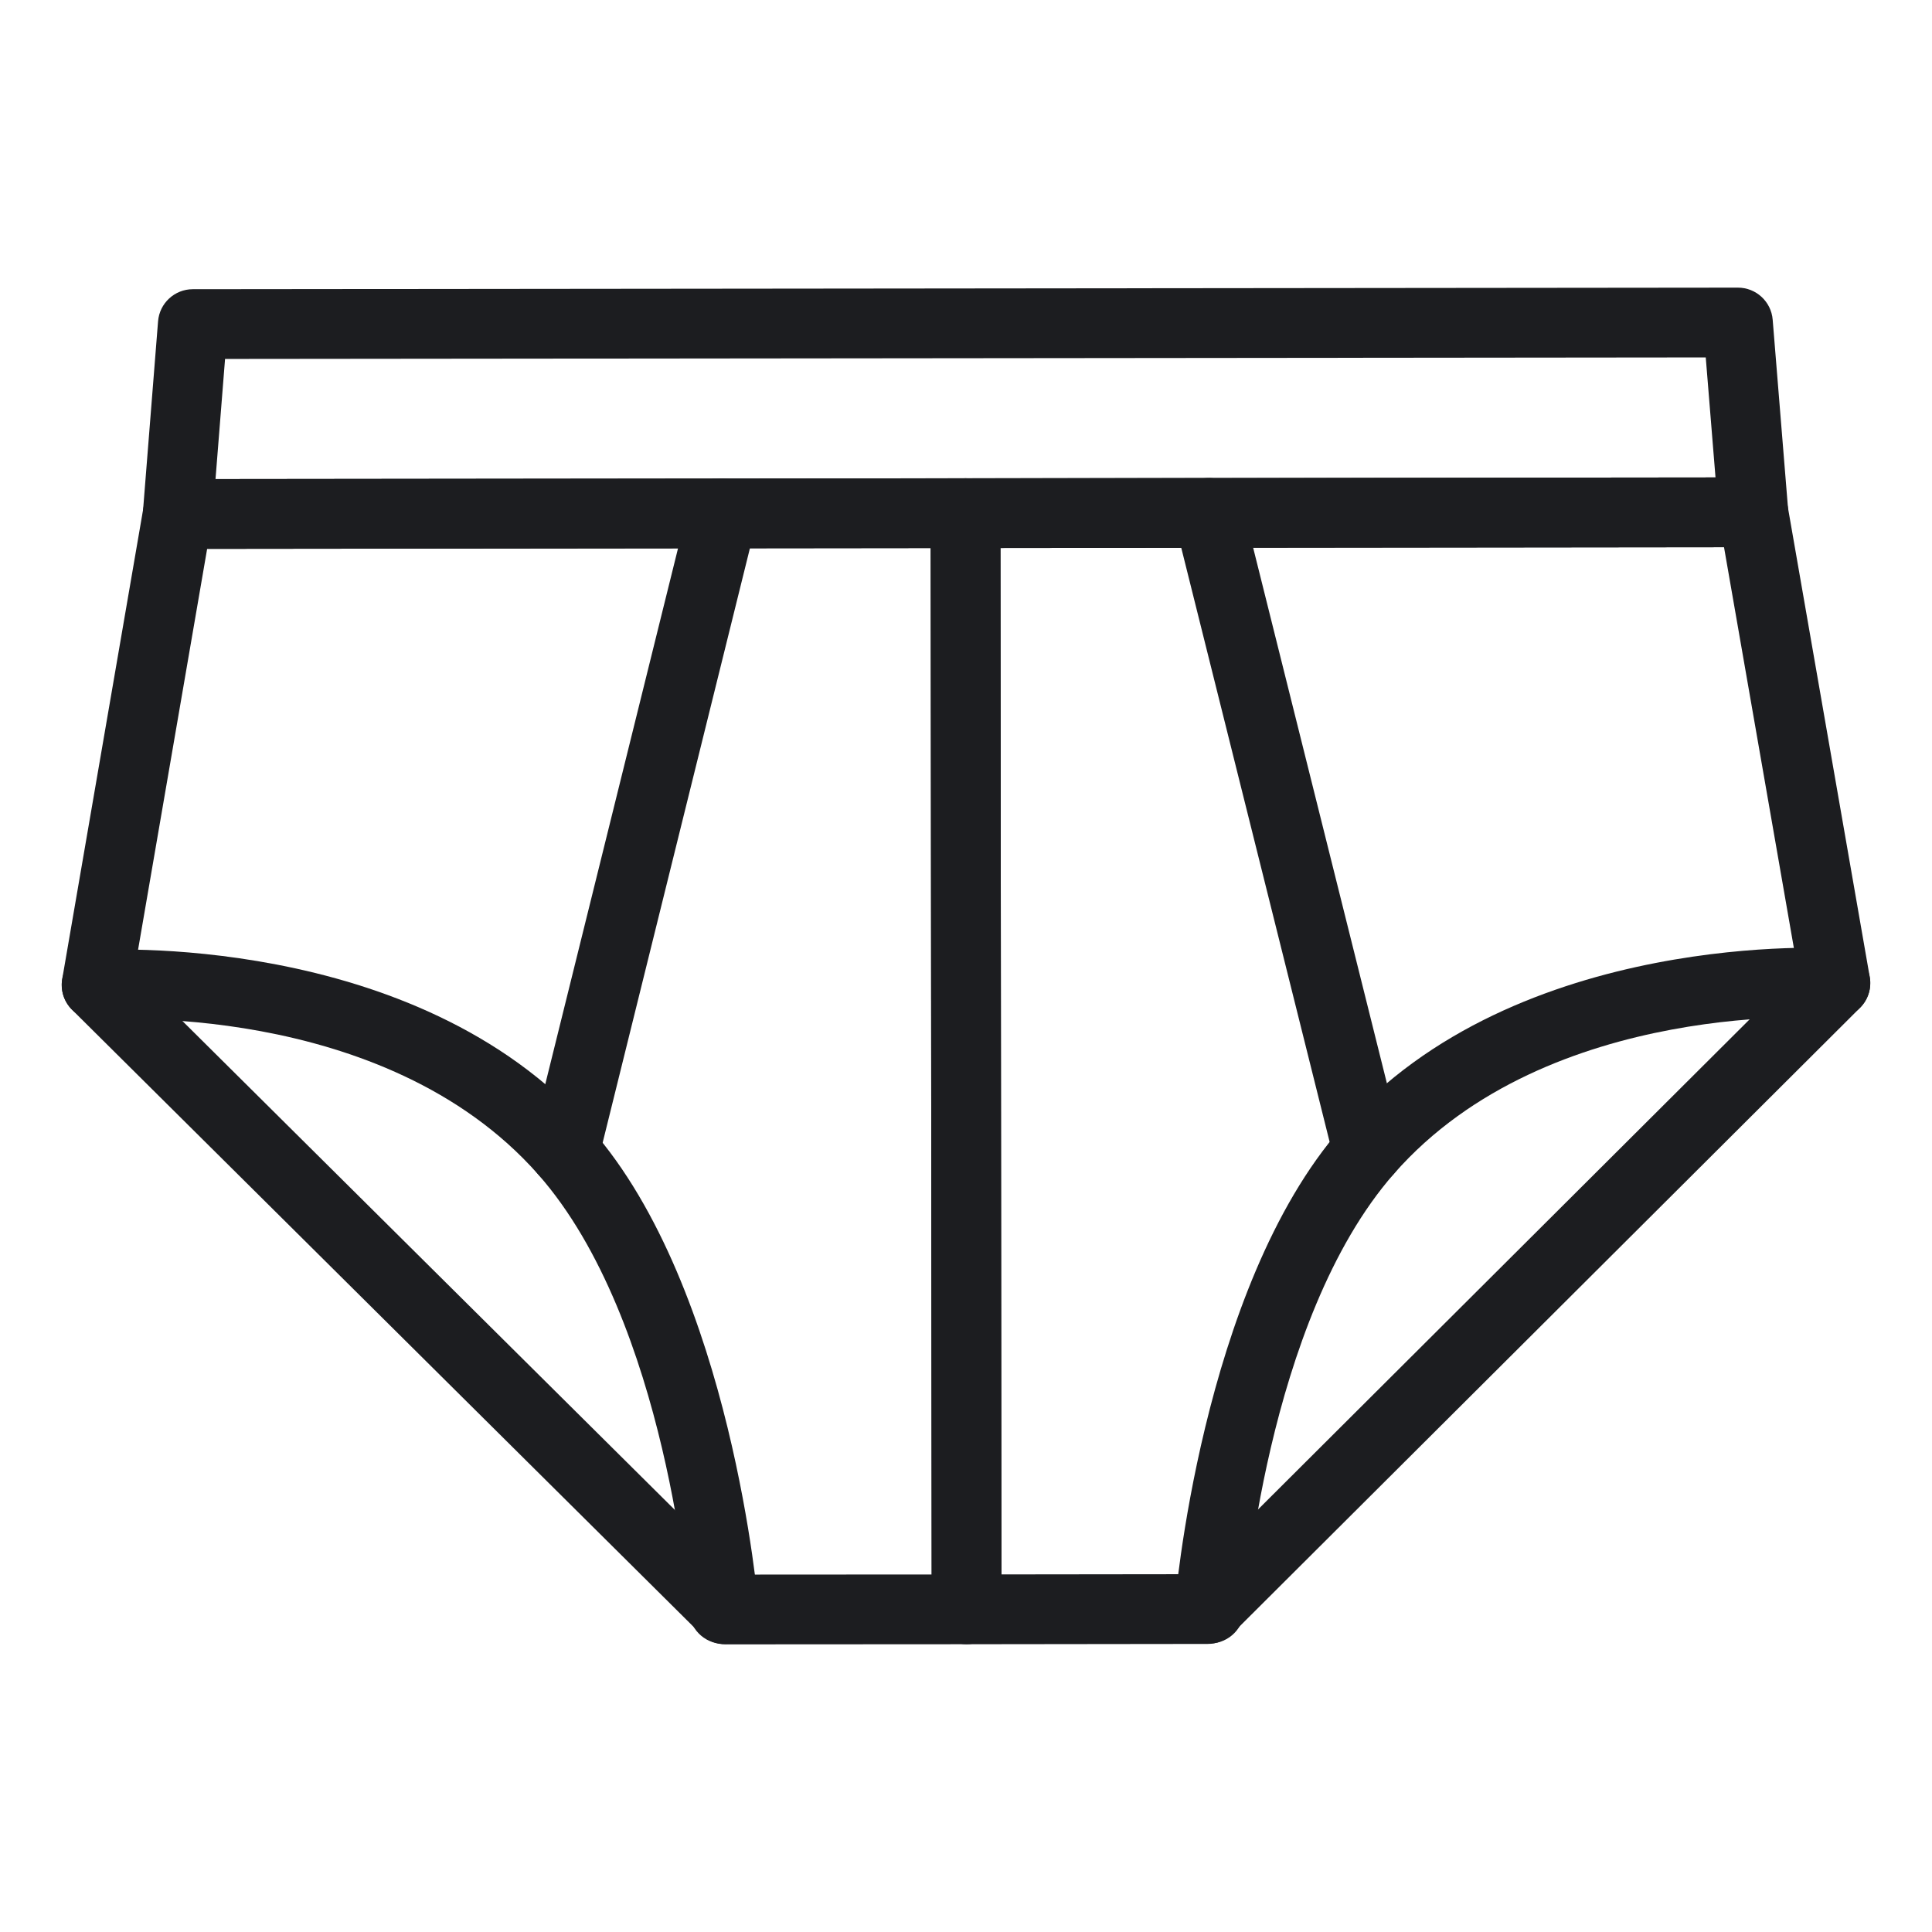
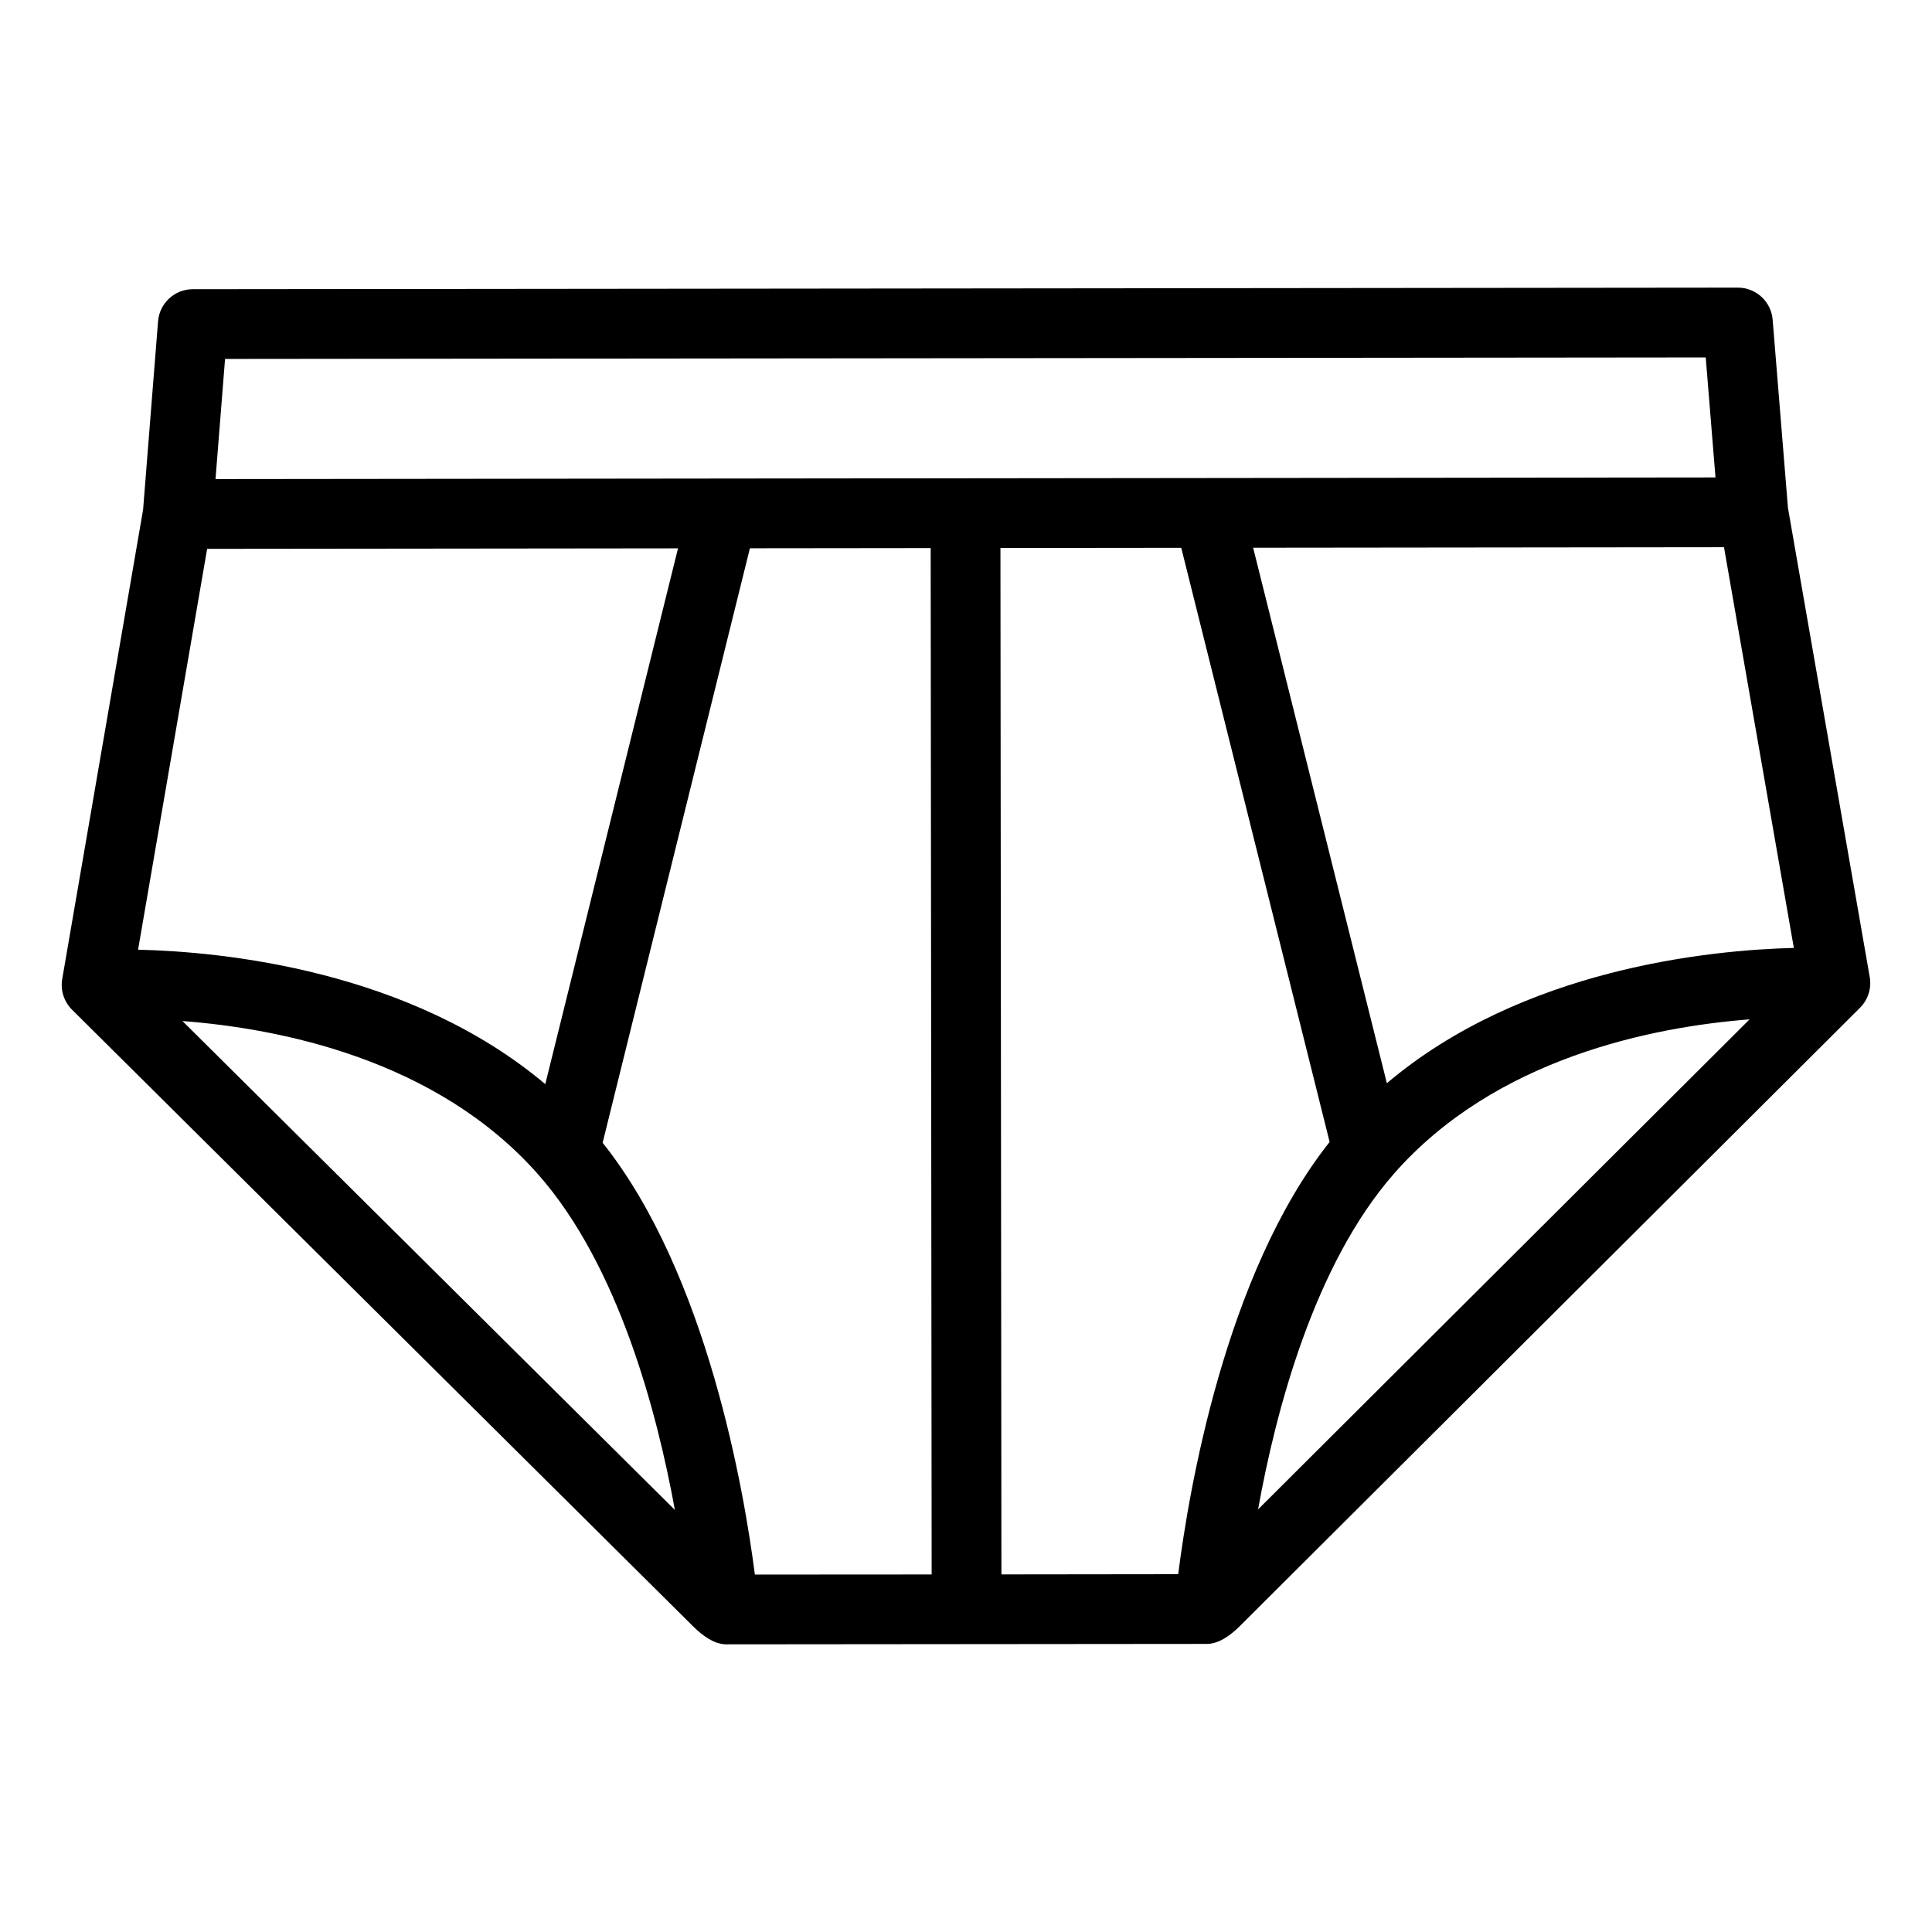
- <svg xmlns="http://www.w3.org/2000/svg" width="100%" height="100%" viewBox="0 0 750 750" version="1.1" xml:space="preserve" style="fill-rule:evenodd;clip-rule:evenodd;stroke-linejoin:round;stroke-miterlimit:2;">
-   <g id="underwear-4">
-     <path d="M680.659,212.413c3.78,-0.004 7.386,-1.587 9.946,-4.368c2.561,-2.78 3.843,-6.504 3.536,-10.271l-5.99,-73.671c-0.572,-7.035 -6.452,-12.451 -13.511,-12.444l-599.796,0.61c-7.058,0.008 -12.927,5.434 -13.486,12.47l-5.857,73.726c-0.299,3.769 0.991,7.491 3.557,10.267c2.567,2.775 6.177,4.351 9.957,4.347l611.644,-0.666Zm-593.292,-73.073l-3.705,46.64l582.296,-0.634l-3.788,-46.591l-574.803,0.585Z" style="fill:#1c1d20;" />
-     <path d="M68.986,185.996c-6.586,0.007 -12.212,4.752 -13.331,11.242l-31.5,182.818c-0.75,4.353 0.67,8.798 3.804,11.909l244.187,242.444c2.538,2.521 5.971,3.934 9.549,3.932l93.541,-0.055c3.592,-0.003 7.036,-1.432 9.575,-3.974c2.538,-2.542 3.962,-5.989 3.958,-9.581l-0.405,-425.539c-0.003,-3.592 -1.434,-7.035 -3.976,-9.573c-2.542,-2.537 -5.989,-3.96 -9.58,-3.956l-305.822,0.333Zm11.425,27.071l-28.369,164.644l235.222,233.544l74.409,-0.045l-0.379,-398.449l-280.883,0.306Z" style="fill:#1c1d20;" />
-     <path d="M38.456,395.864c0,0 110.322,-8.241 170.528,60.12c50.091,56.863 58.437,169.712 58.437,169.712c0.587,7.451 7.113,13.024 14.563,12.437c7.451,-0.587 13.024,-7.113 12.437,-14.564c-0,0 -10.253,-123.209 -65.113,-185.487c-68.193,-77.427 -192.742,-69.235 -192.742,-69.235c-7.456,0.522 -13.085,6.998 -12.563,14.454c0.521,7.456 6.998,13.085 14.453,12.563Z" style="fill:#1c1d20;" />
-     <path d="M267.371,196.059l-61.369,247.718c-1.797,7.255 2.634,14.604 9.888,16.401c7.255,1.797 14.604,-2.634 16.401,-9.888l61.369,-247.718c1.797,-7.254 -2.634,-14.603 -9.888,-16.401c-7.255,-1.797 -14.604,2.634 -16.401,9.888Z" style="fill:#1c1d20;" />
-     <path d="M693.985,196.546c-1.131,-6.489 -6.768,-11.223 -13.355,-11.216l-305.822,0.333c-7.478,0.008 -13.534,6.076 -13.527,13.555l0.405,425.539c0.003,3.592 1.434,7.035 3.977,9.573c2.542,2.537 5.989,3.96 9.581,3.956l93.546,-0.112c3.579,-0.004 7.011,-1.425 9.545,-3.951l243.726,-242.999c3.127,-3.118 4.538,-7.565 3.78,-11.915l-31.856,-182.763Zm-305.608,16.186l0.379,398.454l74.414,-0.088l234.78,-234.079l-28.689,-164.593l-280.884,0.306Z" style="fill:#1c1d20;" />
-     <path d="M713.409,368.124c-0,-0 -124.568,-7.958 -192.621,69.648c-54.74,62.39 -64.755,185.657 -64.755,185.657c-0.573,7.452 5.013,13.967 12.464,14.539c7.452,0.573 13.967,-5.012 14.54,-12.464c-0,-0 8.128,-112.903 58.112,-169.873c60.084,-68.518 170.421,-60.486 170.421,-60.486c7.456,0.507 13.922,-5.134 14.43,-12.591c0.507,-7.457 -5.135,-13.923 -12.591,-14.43Z" style="fill:#1c1d20;" />
-     <path d="M455.997,202.375l61.835,247.606c1.811,7.251 9.168,11.668 16.419,9.857c7.251,-1.81 11.668,-9.168 9.857,-16.419l-61.835,-247.606c-1.811,-7.251 -9.168,-11.668 -16.419,-9.857c-7.251,1.81 -11.668,9.168 -9.857,16.419Z" style="fill:#1c1d20;" />
-   </g>
+ <svg xmlns="http://www.w3.org/2000/svg" width="100%" height="100%" viewBox="0 0 13021 13021" version="1.1" xml:space="preserve" style="fill-rule:evenodd;clip-rule:evenodd;stroke-linejoin:round;stroke-miterlimit:2;">
+   <path d="M964.413,3434.84l100.829,-1269.23c9.704,-122.154 111.6,-216.354 234.133,-216.491l10413.1,-10.592c122.55,-0.121 224.633,93.904 234.567,216.042l103.112,1268.17l551.225,3162.48c13.163,75.521 -11.333,152.725 -65.621,206.858l-4182.12,4169.62c-58.483,57.03 -133.312,114.842 -214.945,117.684l-3248.18,2.9c-81.696,-2.7 -156.641,-60.471 -215.287,-117.417l-4189.83,-4159.95c-54.408,-54.008 -79.062,-131.179 -66.041,-206.75l545.054,-3163.36l-0.012,0.017Zm5314.62,7176.46l-6.584,-6917.5l-1218.35,1.329l-992.587,4006.6c707.671,887.779 955.65,2362 1026.05,2910.3l1191.47,-0.72l-0,-0.017Zm2682.18,-2914.88l-1000.04,-4004.46l-1218.53,1.325l6.579,6917.62l1191.49,-1.408c69.333,-548.55 314.458,-2023.57 1020.5,-2913.06l-0,-0.021Zm-7731.42,-814.925l3318.57,3294.9c-120.029,-660.629 -380.596,-1647.42 -920.204,-2259.98c-687.25,-780.333 -1750.63,-985.75 -2398.37,-1034.91Zm10561.8,-11.395c-647.783,50.458 -1710.8,258.054 -2396.65,1040.18c-538.459,613.716 -797.134,1601.3 -915.909,2262.49l3312.56,-3302.67Zm-8116.62,436.595l894.592,-3611.05l-3173.54,3.459l-465.487,2701.54c566.458,13.183 1829.03,134.925 2744.43,906.058Zm4770.71,-3615.27l901.304,3609.11c914.159,-773.379 2176.42,-897.604 2742.86,-911.887l-470.734,-2700.68l-3173.43,3.459Zm3116.08,-473.596l-65.763,-808.871l-9979.21,10.154l-64.321,809.725l10109.3,-11.008Z" />
</svg>
